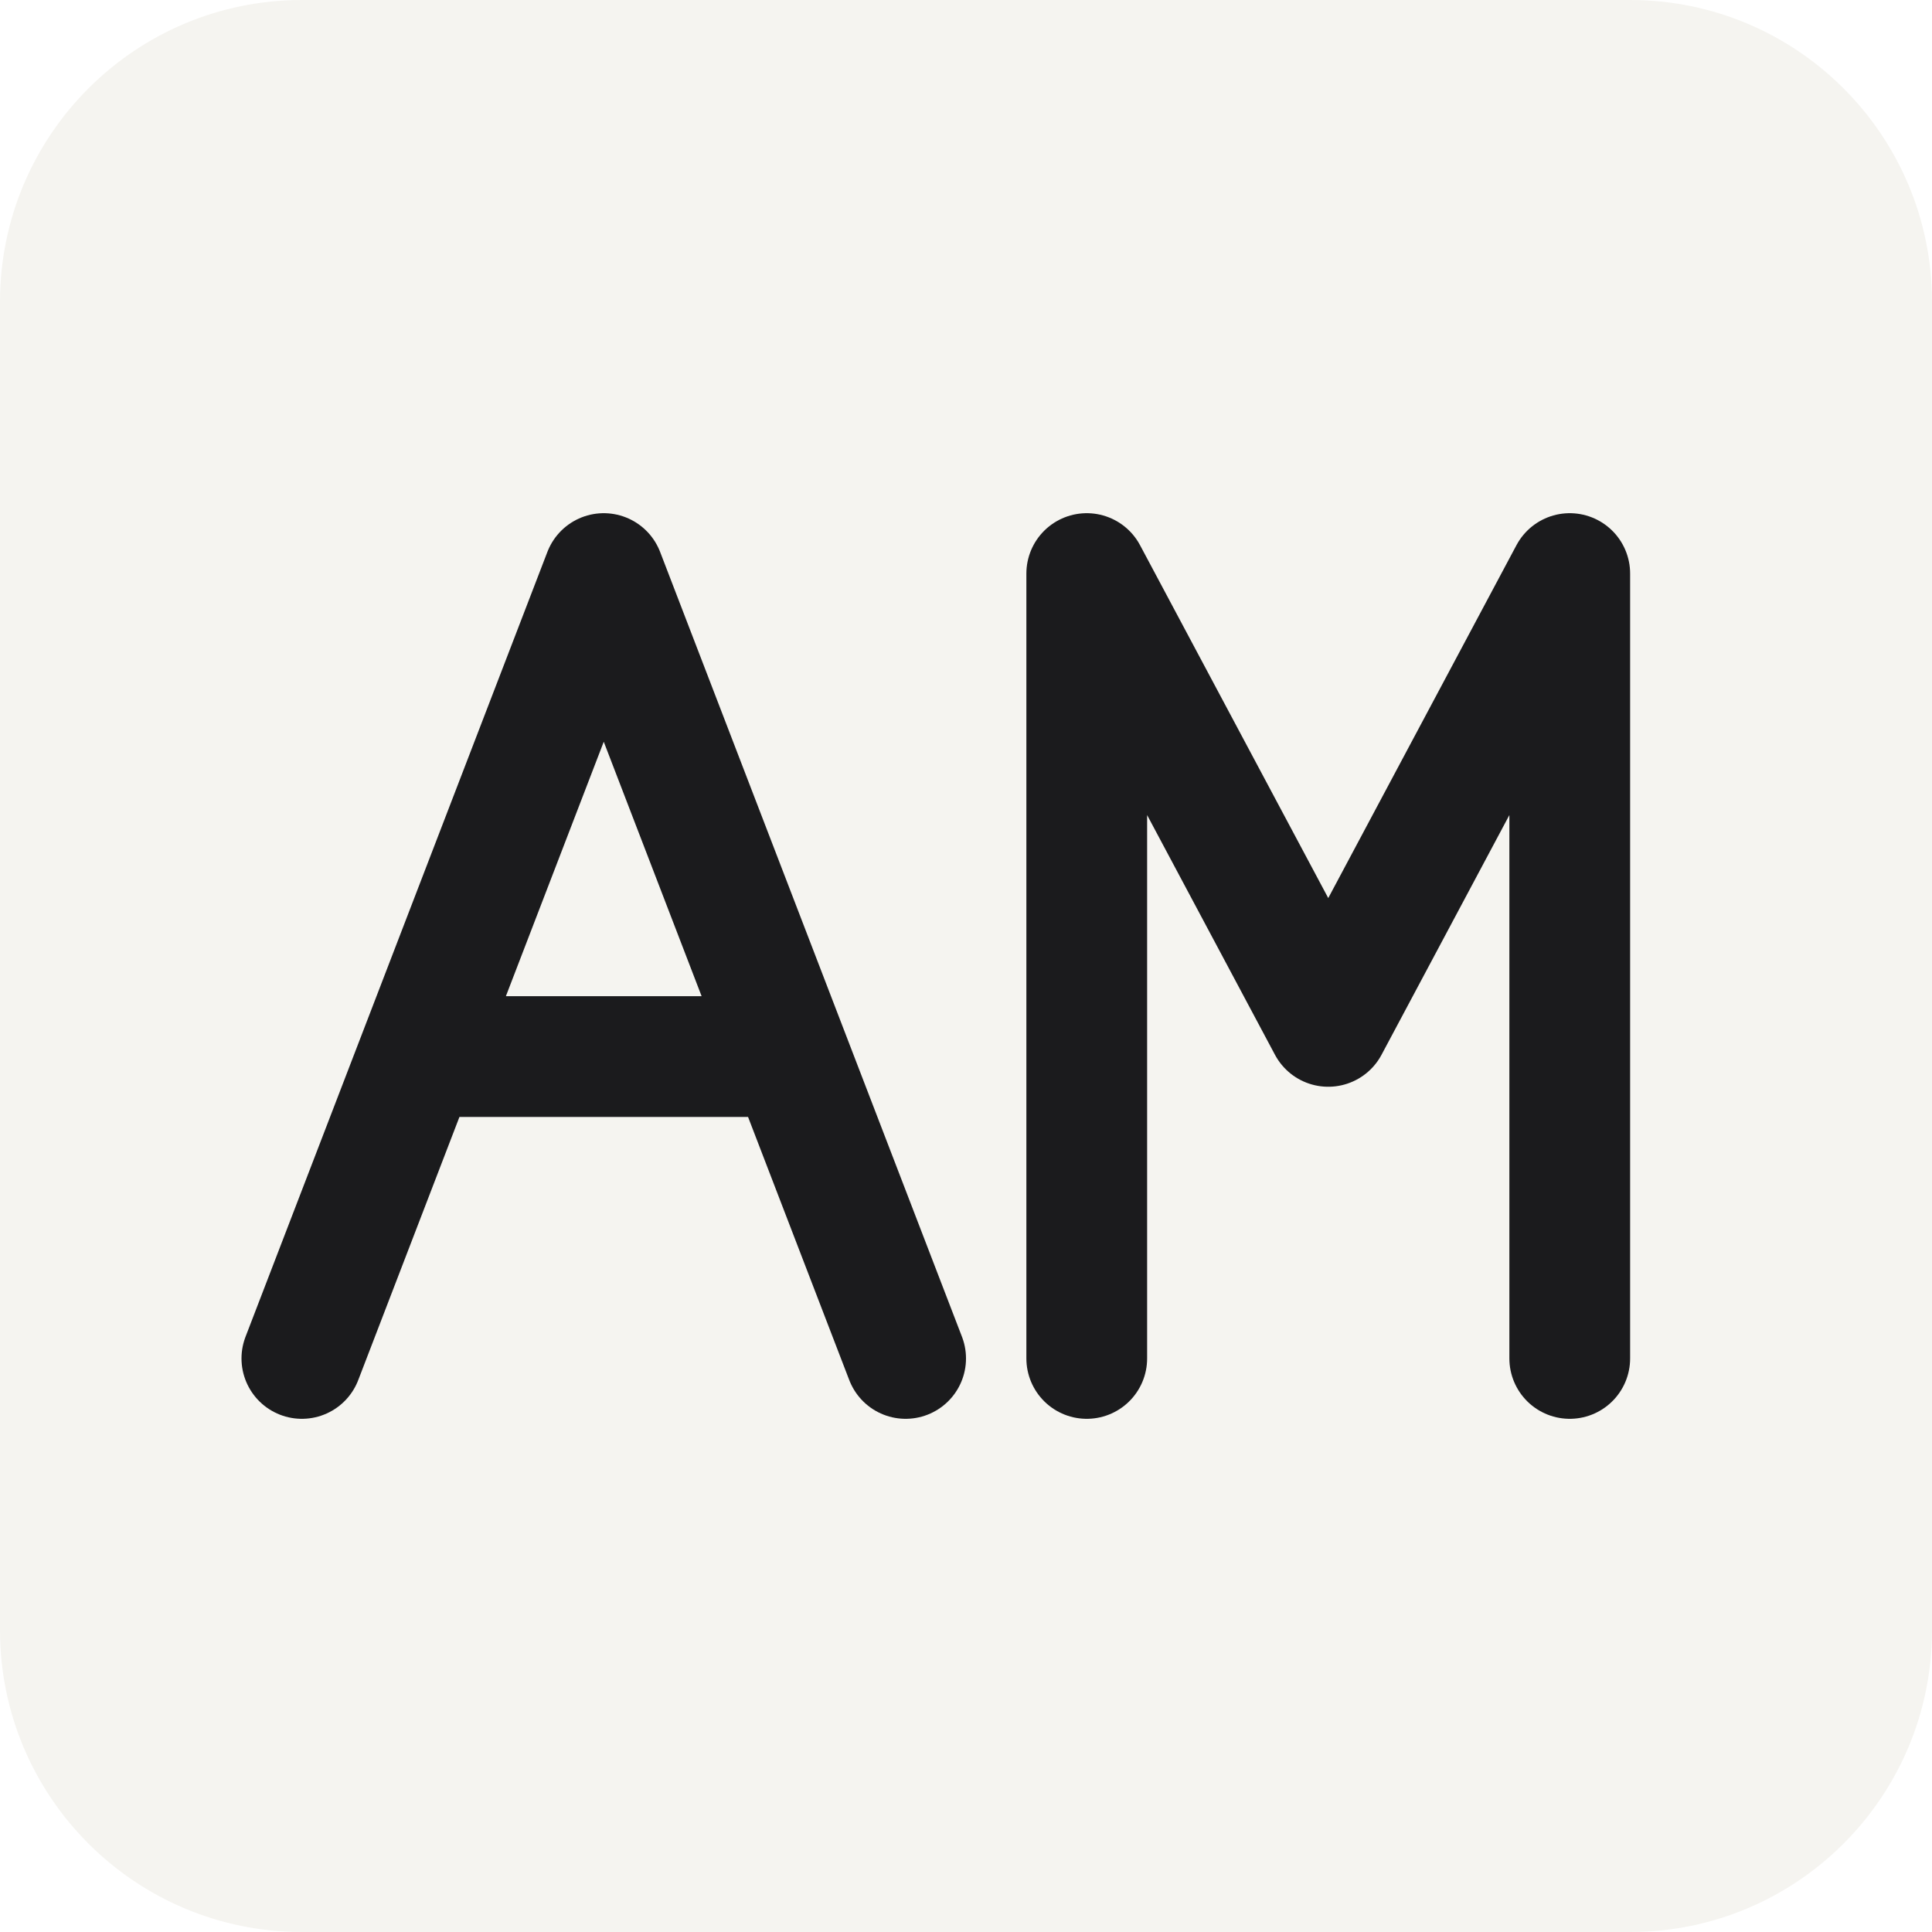
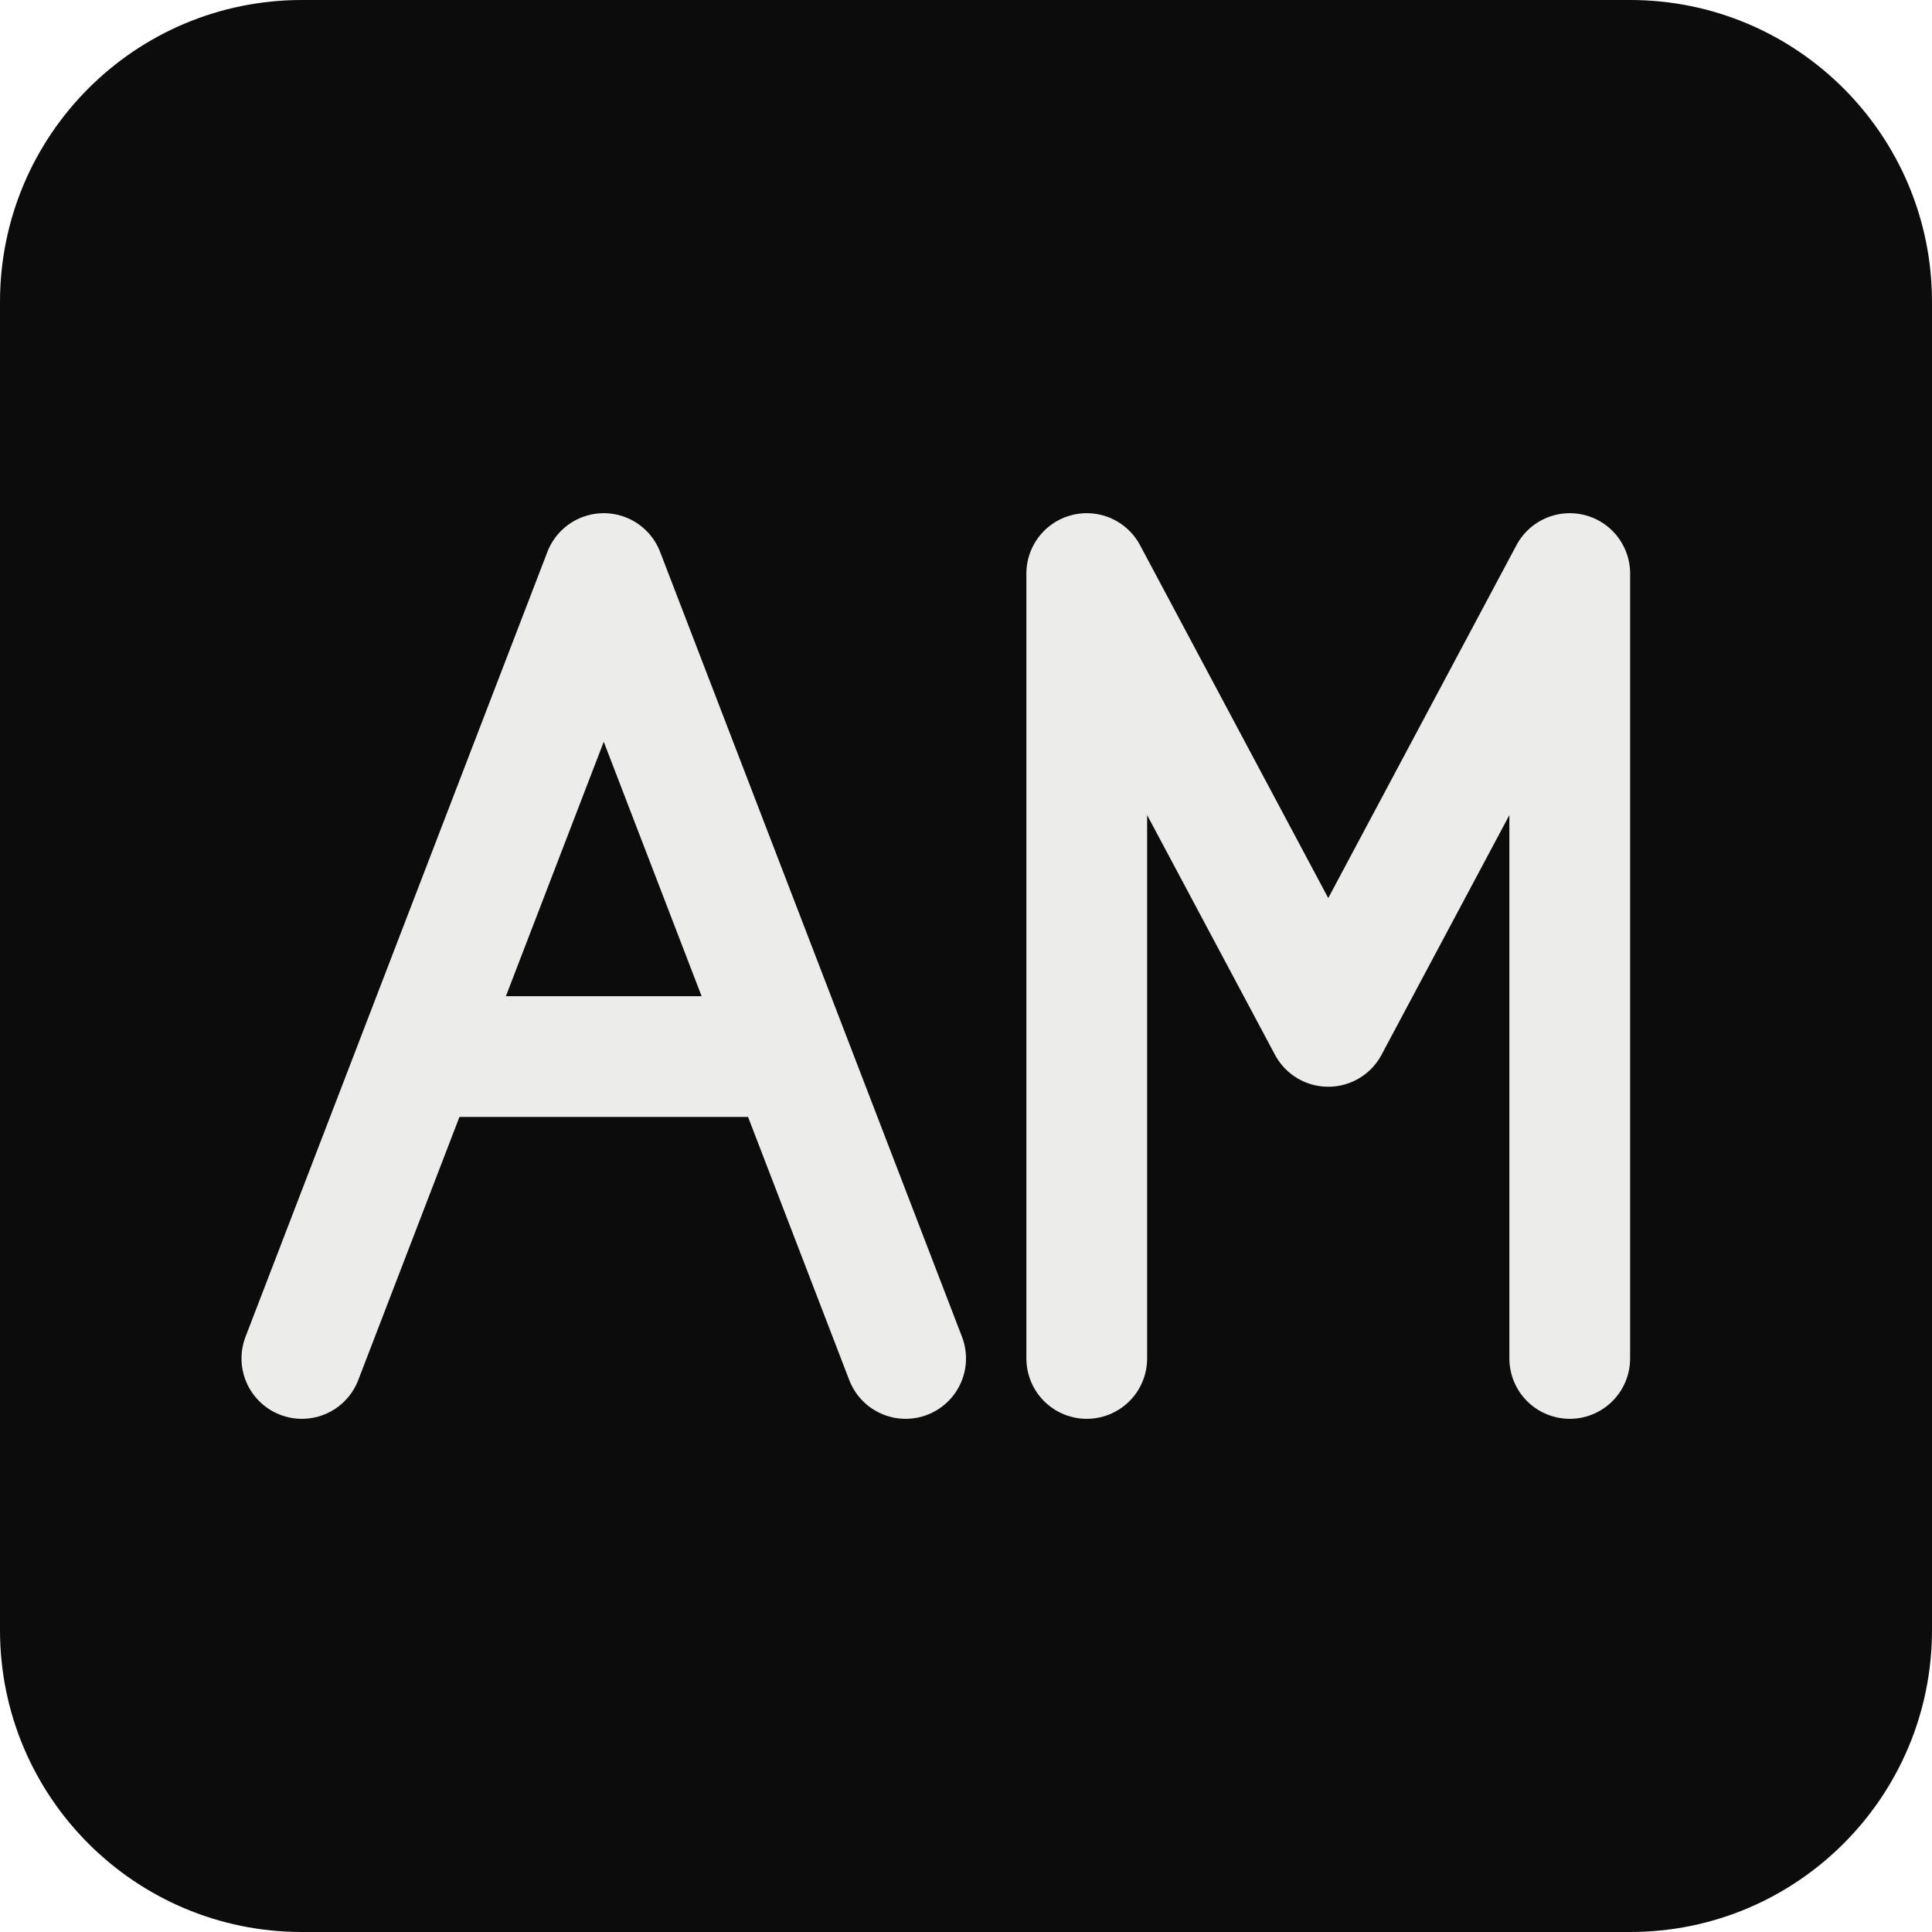
<svg xmlns="http://www.w3.org/2000/svg" viewBox="0 0 64 64">
-   <rect width="64" height="64" rx="10" fill="#f5f4f0" />
-   <path d="m10 45 10-26 10 26M14 35h12m10 10V19l8 15 8-15v26" fill="none" stroke="#1b1b1d" stroke-width="4" stroke-linecap="round" stroke-linejoin="round" />
+   <rect width="64" height="64" rx="10" fill="#0c0c0d" />
+   <path d="m10 45 10-26 10 26M14 35h12m10 10V19l8 15 8-15v26" fill="none" stroke="#ececea" stroke-width="4" stroke-linecap="round" stroke-linejoin="round" />
</svg>
